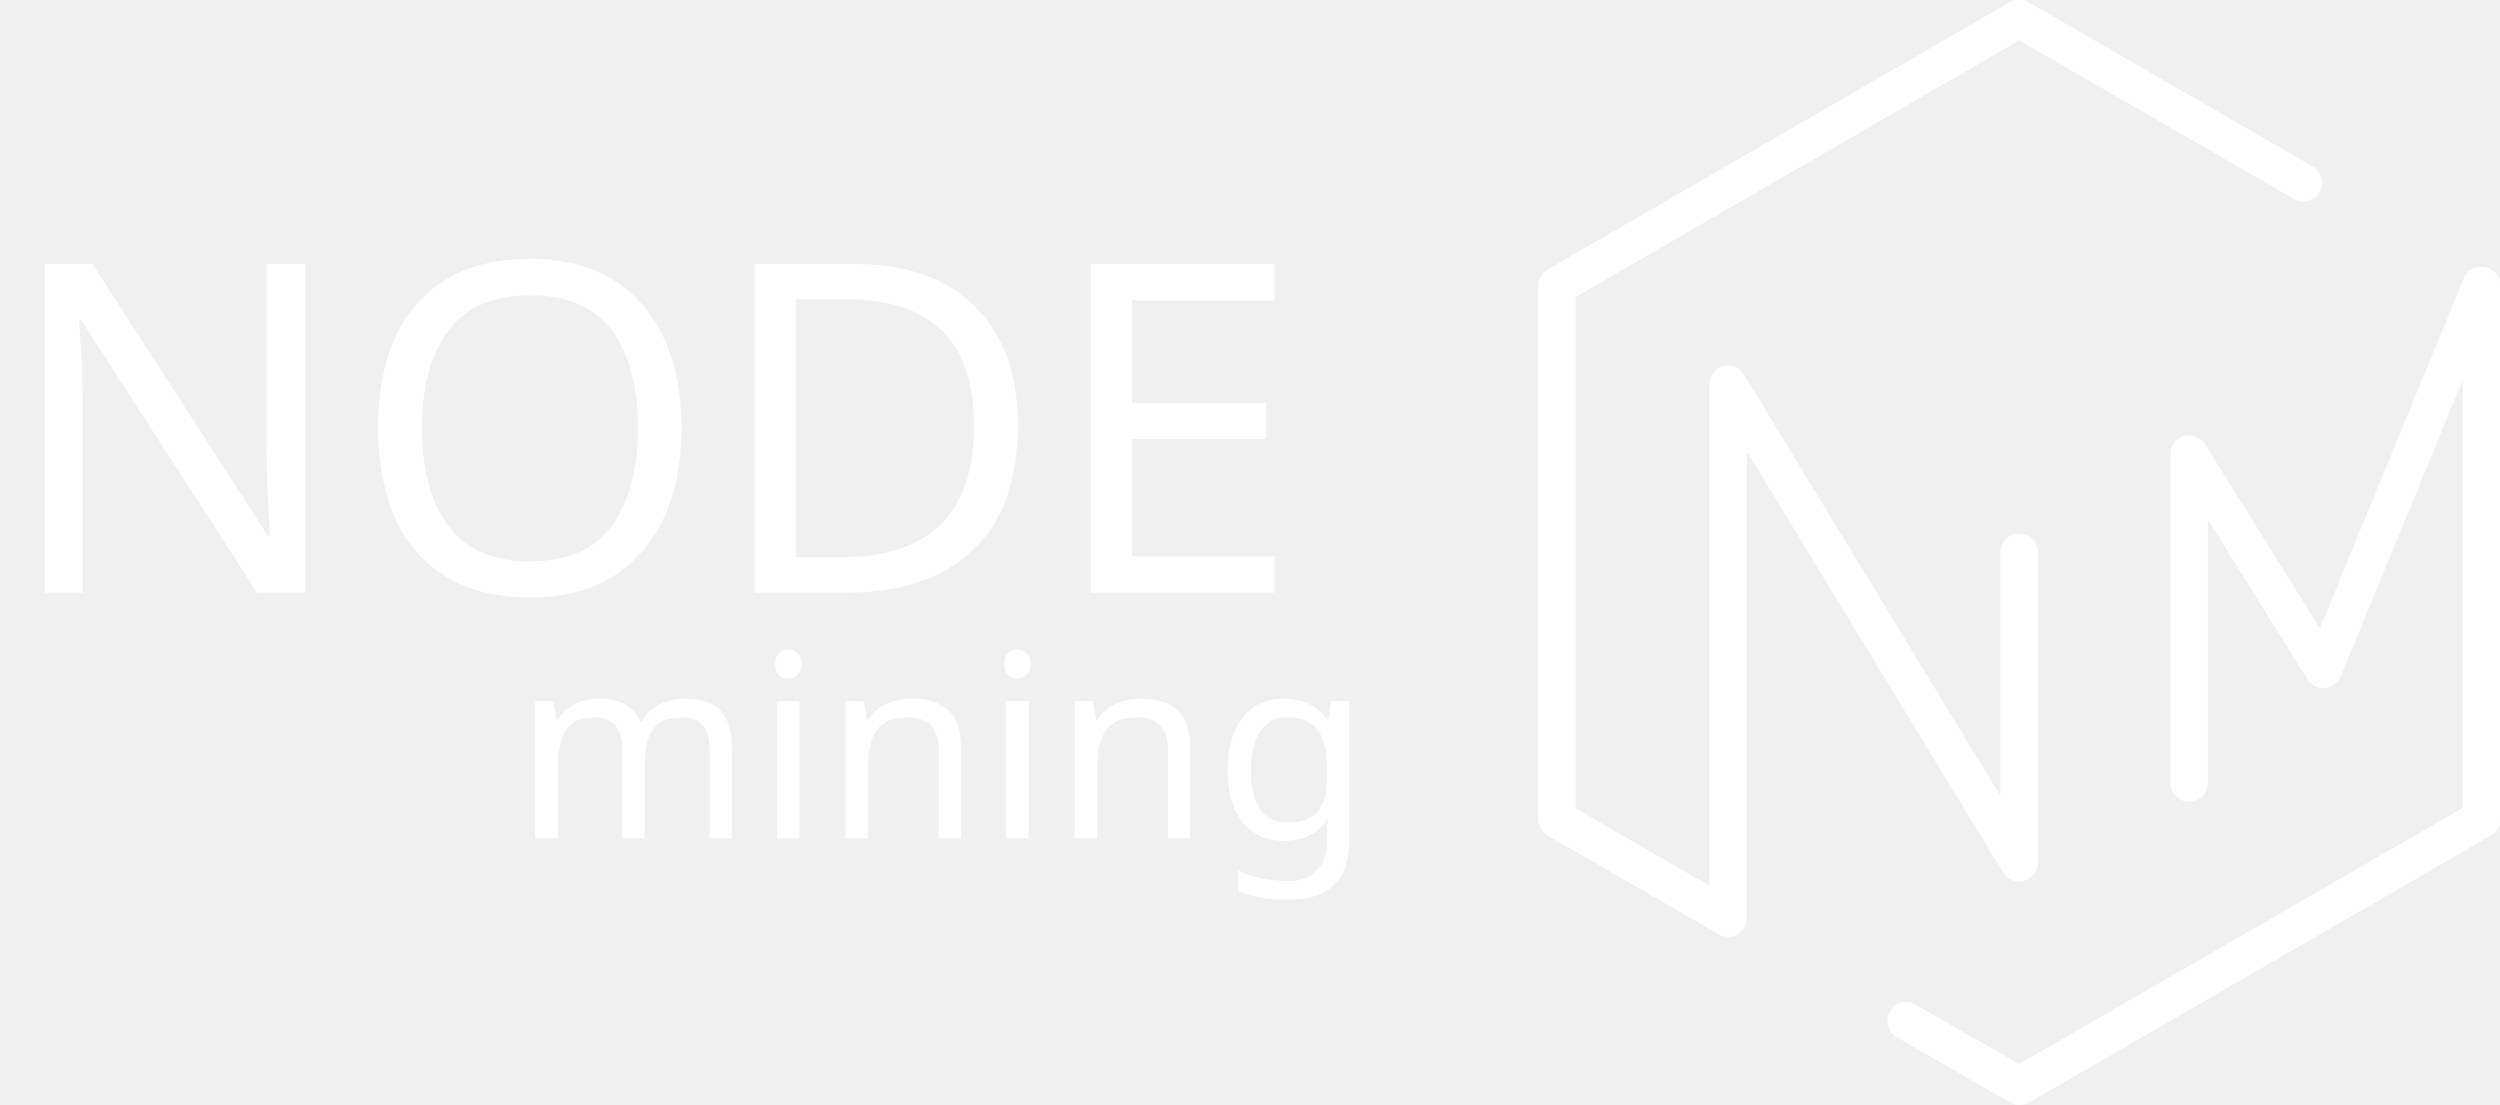
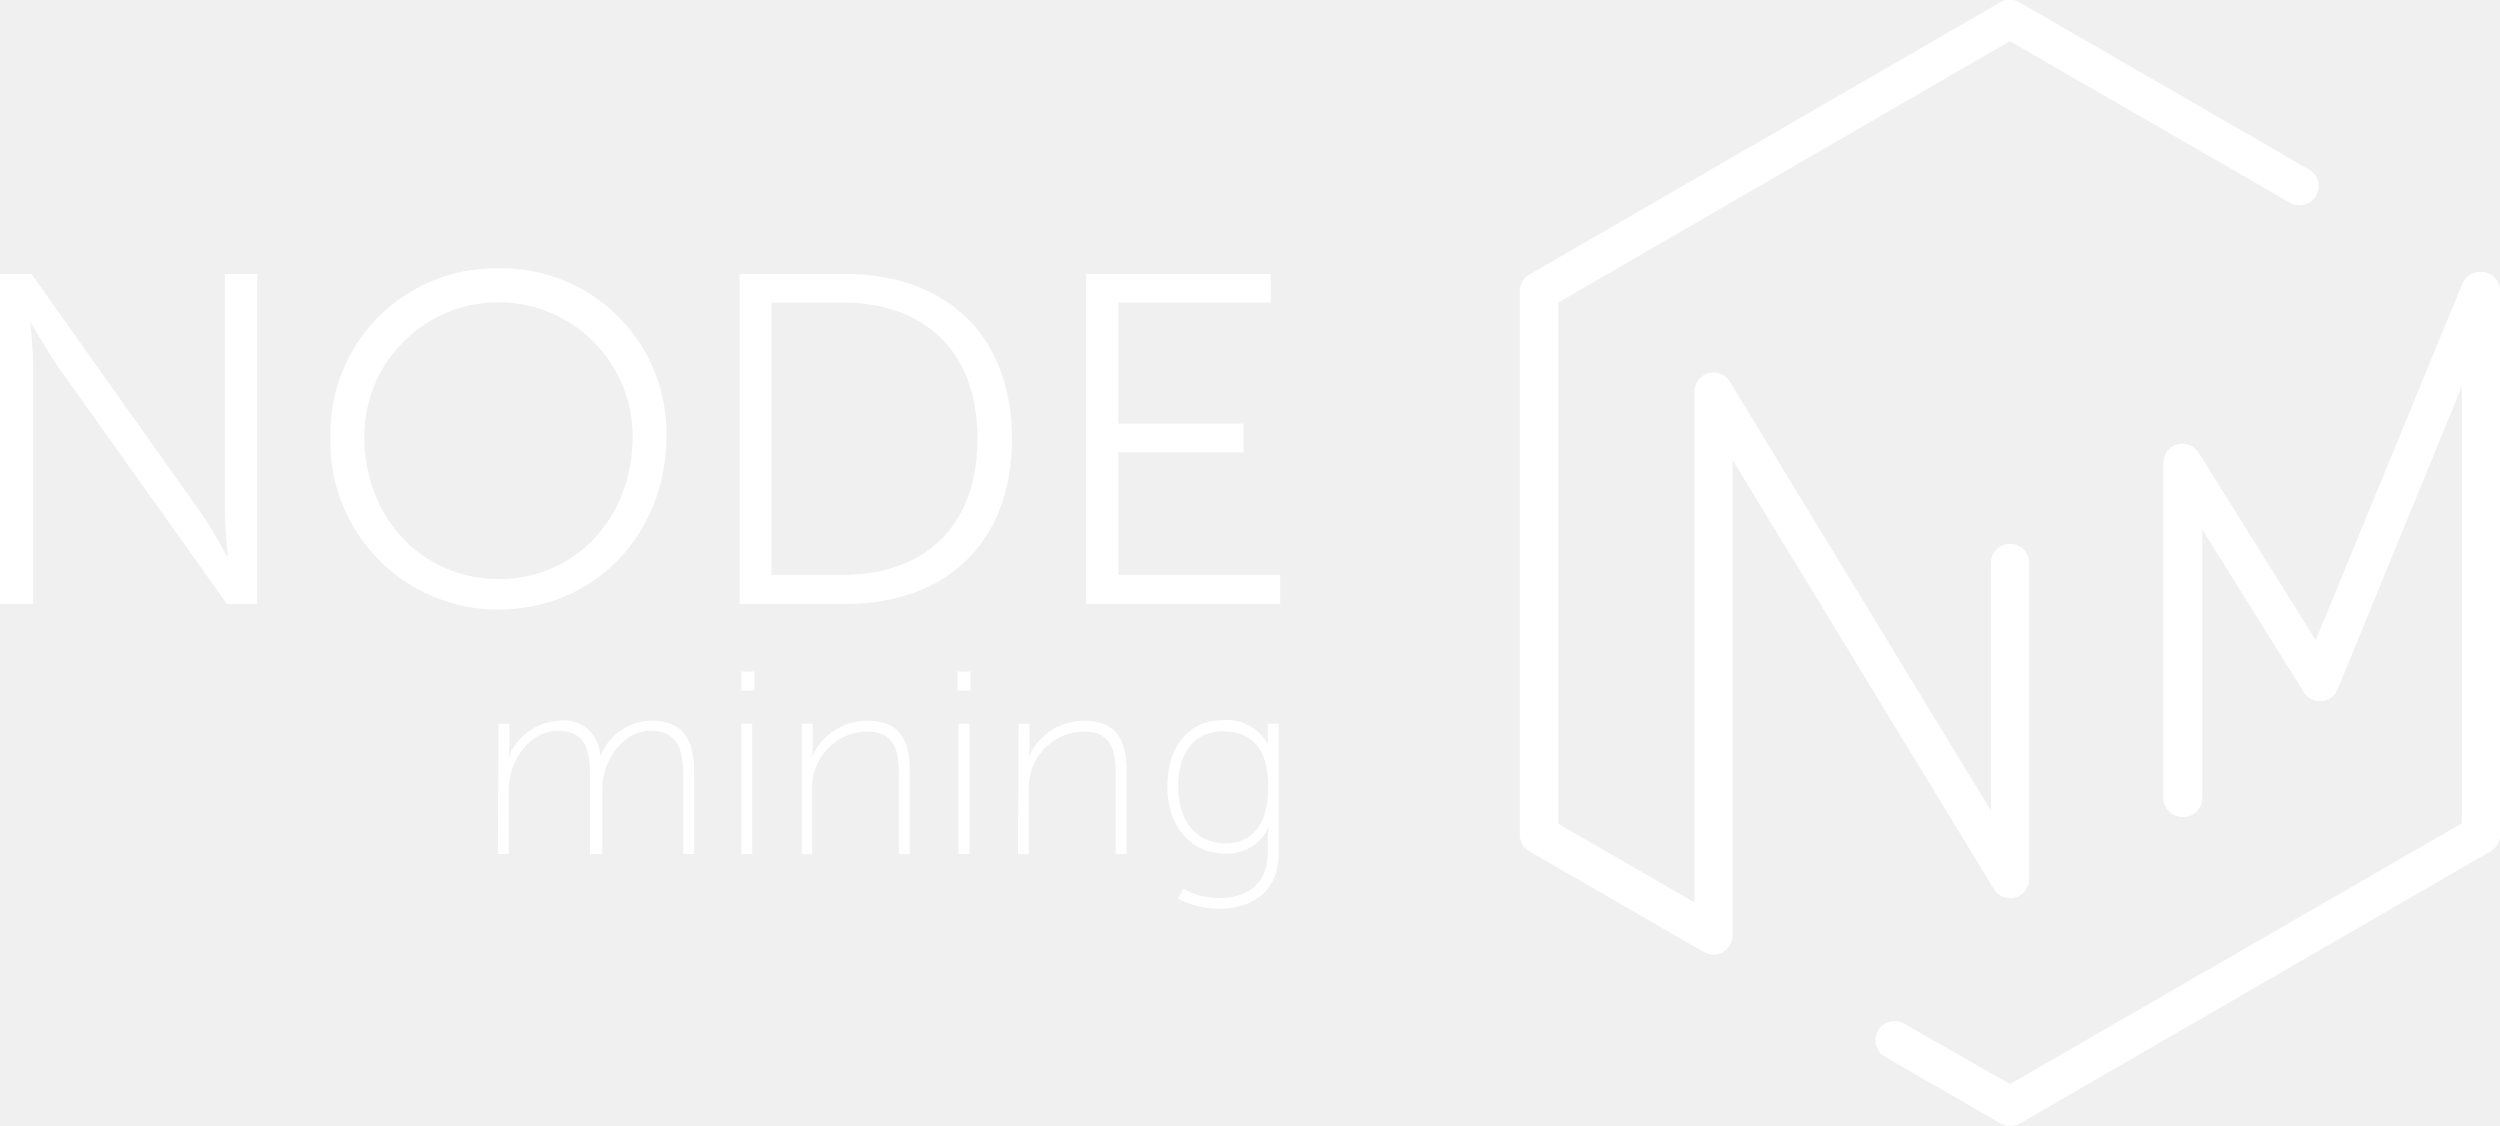
- <svg xmlns="http://www.w3.org/2000/svg" viewBox="0 0 168.38 74.42">
+ <svg xmlns="http://www.w3.org/2000/svg" viewBox="0 0 165.25 74.42">
  <defs>
-     <style>.cls-1,.cls-2{fill:#fff}.cls-2{font-size:31.02px;font-family:MuseoSansCyrl-300,Museo Sans Cyrl}.cls-3{font-size:17.23px;font-family:MuseoSansCyrl-100,Museo Sans Cyrl;letter-spacing:.01em}</style>
+     <style>.cls-1{fill:#fff}</style>
  </defs>
  <g id="Слой_2" data-name="Слой 2">
    <g id="контент">
-       <path class="cls-1" d="M136 74.42a1.26 1.26 0 0 1-.63-.17l-7.62-4.4a1.26 1.26 0 1 1 1.25-2.19l7 4 29.87-17.24V19.24a1.26 1.26 0 1 1 2.53 0v35.94a1.26 1.26 0 0 1-.63 1.09l-31.13 18a1.26 1.26 0 0 1-.64.15z" />
-       <path class="cls-1" d="M116.39 63.1a1.26 1.26 0 0 1-.64-.18l-11.52-6.65a1.26 1.26 0 0 1-.63-1.09V19.24a1.26 1.26 0 0 1 .63-1.09l31.13-18a1.26 1.26 0 0 1 1.26 0l19.15 11.06a1.26 1.26 0 1 1-1.26 2.19L136 2.72 106.12 20v34.45l9 5.2V25.89a1.26 1.26 0 0 1 2.34-.66l17.26 28.36V37.21a1.26 1.26 0 1 1 2.53 0V58.1a1.26 1.26 0 0 1-2.34.66L117.65 30.4v31.44a1.26 1.26 0 0 1-1.26 1.26z" />
-       <path class="cls-1" d="M147.44 54a1.26 1.26 0 0 1-1.26-1.26V30.59a1.26 1.26 0 0 1 2.33-.67l7.74 12.4 9.69-23.57a1.26 1.26 0 1 1 2.34 1l-10.63 25.81a1.26 1.26 0 0 1-2.24.19L148.71 35v17.75a1.26 1.26 0 0 1-1.27 1.25z" />
-       <text class="cls-2" transform="translate(0 39.92)">NODE<tspan class="cls-3">
-           <tspan x="34.58" y="16.54">mining</tspan>
-         </tspan>
-       </text>
+       <path class="cls-1" d="M132.85 74.42a1.26 1.26 0 0 1-.63-.17l-7.62-4.4a1.26 1.26 0 1 1 1.26-2.19l7 4 29.87-17.24V19.24a1.26 1.26 0 1 1 2.53 0v35.94a1.26 1.26 0 0 1-.63 1.09l-31.13 18a1.26 1.26 0 0 1-.65.15z" />
+       <path class="cls-1" d="M113.25 63.1a1.26 1.26 0 0 1-.64-.18l-11.52-6.65a1.26 1.26 0 0 1-.63-1.09V19.24a1.26 1.26 0 0 1 .63-1.09l31.13-18a1.26 1.26 0 0 1 1.26 0l19.15 11.06a1.26 1.26 0 1 1-1.26 2.19L132.85 2.72 103 20v34.45l9 5.2V25.89a1.26 1.26 0 0 1 2.34-.66l17.26 28.36V37.21a1.26 1.26 0 1 1 2.53 0V58.1a1.26 1.26 0 0 1-2.34.66L114.52 30.4v31.44a1.26 1.26 0 0 1-1.26 1.26z" />
+       <path class="cls-1" d="M144.31 54a1.26 1.26 0 0 1-1.31-1.25V30.59a1.26 1.26 0 0 1 2.33-.67l7.74 12.4 9.69-23.57a1.26 1.26 0 1 1 2.34 1l-10.58 25.81a1.26 1.26 0 0 1-2.24.19L145.57 35v17.75a1.26 1.26 0 0 1-1.26 1.25zM0 18.11h2.08l11.14 15.7C14 34.89 15 36.75 15 36.75h.06s-.19-1.8-.19-2.95V18.11H17v21.81h-2L3.82 24.22C3.07 23.13 2 21.27 2 21.27s.19 1.8.19 2.95v15.7H0zm32.95-.37a10.88 10.88 0 0 1 11.1 11.1c0 6.42-4.72 11.45-11.11 11.45a11.08 11.08 0 0 1-11.1-11.45 10.9 10.9 0 0 1 11.11-11.1zm0 20.54c5.12 0 8.87-4.09 8.87-9.43a8.87 8.87 0 1 0-17.74 0c-.01 5.33 3.78 9.42 8.87 9.42zm15.94-20.17h7c6.58 0 11 4 11 10.89s-4.37 10.92-11 10.92h-7zM55.68 38c5.37 0 8.93-3.13 8.93-9s-3.57-9-8.93-9H51v18zm16.11-19.89H84V20H73.92v8h8.28v1.9h-8.28V38h10.7v1.92H71.79zM32.95 47.84h.72v1.52a3.64 3.64 0 0 1-.07.71 3.85 3.85 0 0 1 3.31-2.43A2.39 2.39 0 0 1 39.67 50 3.75 3.75 0 0 1 43 47.63c2.22 0 2.88 1.31 2.88 3.36v5.46h-.72v-5.2c0-1.62-.33-2.95-2.15-2.95s-3.2 1.95-3.2 3.86v4.29H39v-5.2c0-1.48-.21-2.95-2.1-2.95s-3.27 2-3.27 3.86v4.29h-.72zM49 44.39h.86v1.26H49zm0 3.45h.72v8.61H49zm4 0h.72v1.52a3.59 3.59 0 0 1-.07.71 4 4 0 0 1 3.65-2.43c2.24 0 2.84 1.33 2.84 3.36v5.46h-.72v-5.2c0-1.5-.19-2.91-2.12-2.91a3.69 3.69 0 0 0-3.62 3.82v4.29H53zm10.29-3.45h.86v1.26h-.86zm.07 3.45h.72v8.61h-.72zm3.97 0h.72v1.52a3.64 3.64 0 0 1-.07.71 4 4 0 0 1 3.65-2.43c2.24 0 2.84 1.33 2.84 3.36v5.46h-.72v-5.2c0-1.5-.19-2.91-2.12-2.91a3.69 3.69 0 0 0-3.62 3.82v4.29h-.72zm13.2 11.53c1.84 0 3.27-.88 3.27-3v-1a3.6 3.6 0 0 1 .07-.71 3 3 0 0 1-2.89 1.76c-2.24 0-3.82-1.76-3.82-4.44s1.46-4.38 3.7-4.38a3.1 3.1 0 0 1 3 1.69.9.9 0 0 1-.06-.29v-1.16h.72v8.56c0 2.64-1.89 3.67-3.94 3.67a5.93 5.93 0 0 1-2.71-.67l.34-.64a5.22 5.22 0 0 0 2.32.61zm.47-3.62c1.52 0 2.83-.95 2.83-3.74s-1.31-3.67-3-3.67c-1.84 0-2.95 1.34-2.95 3.67s1.27 3.74 3.12 3.74z" />
    </g>
  </g>
</svg>
